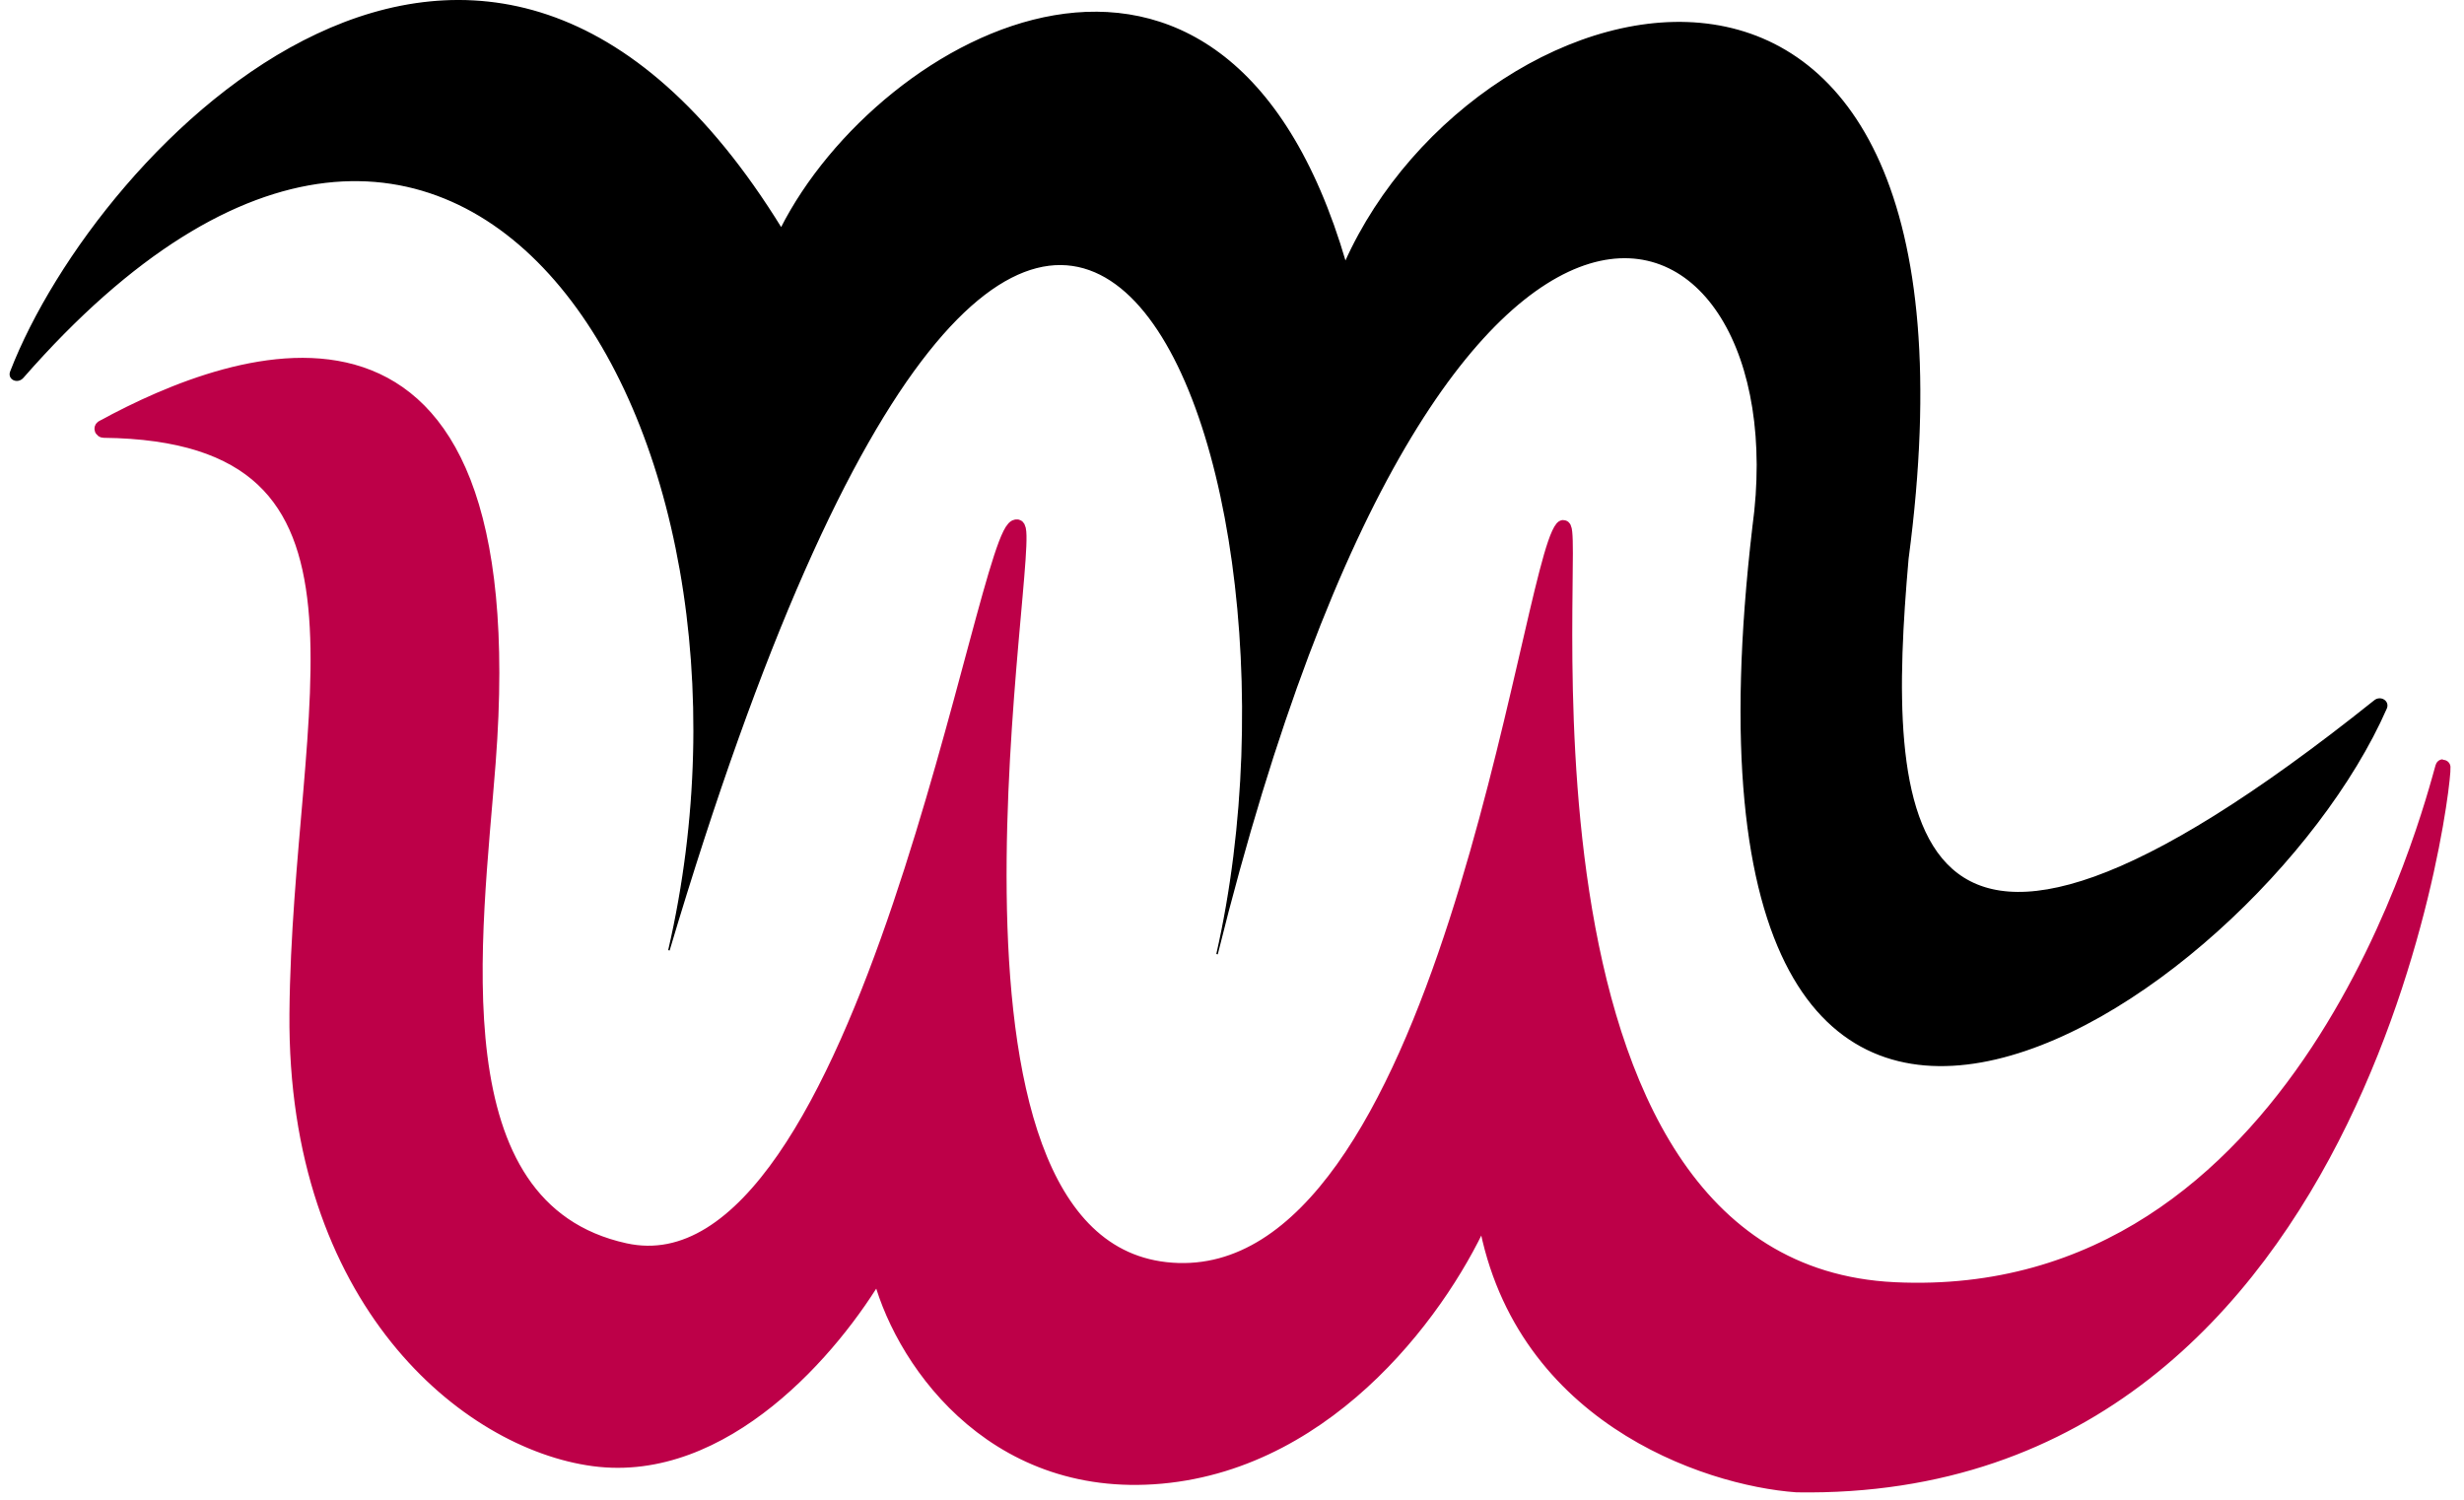
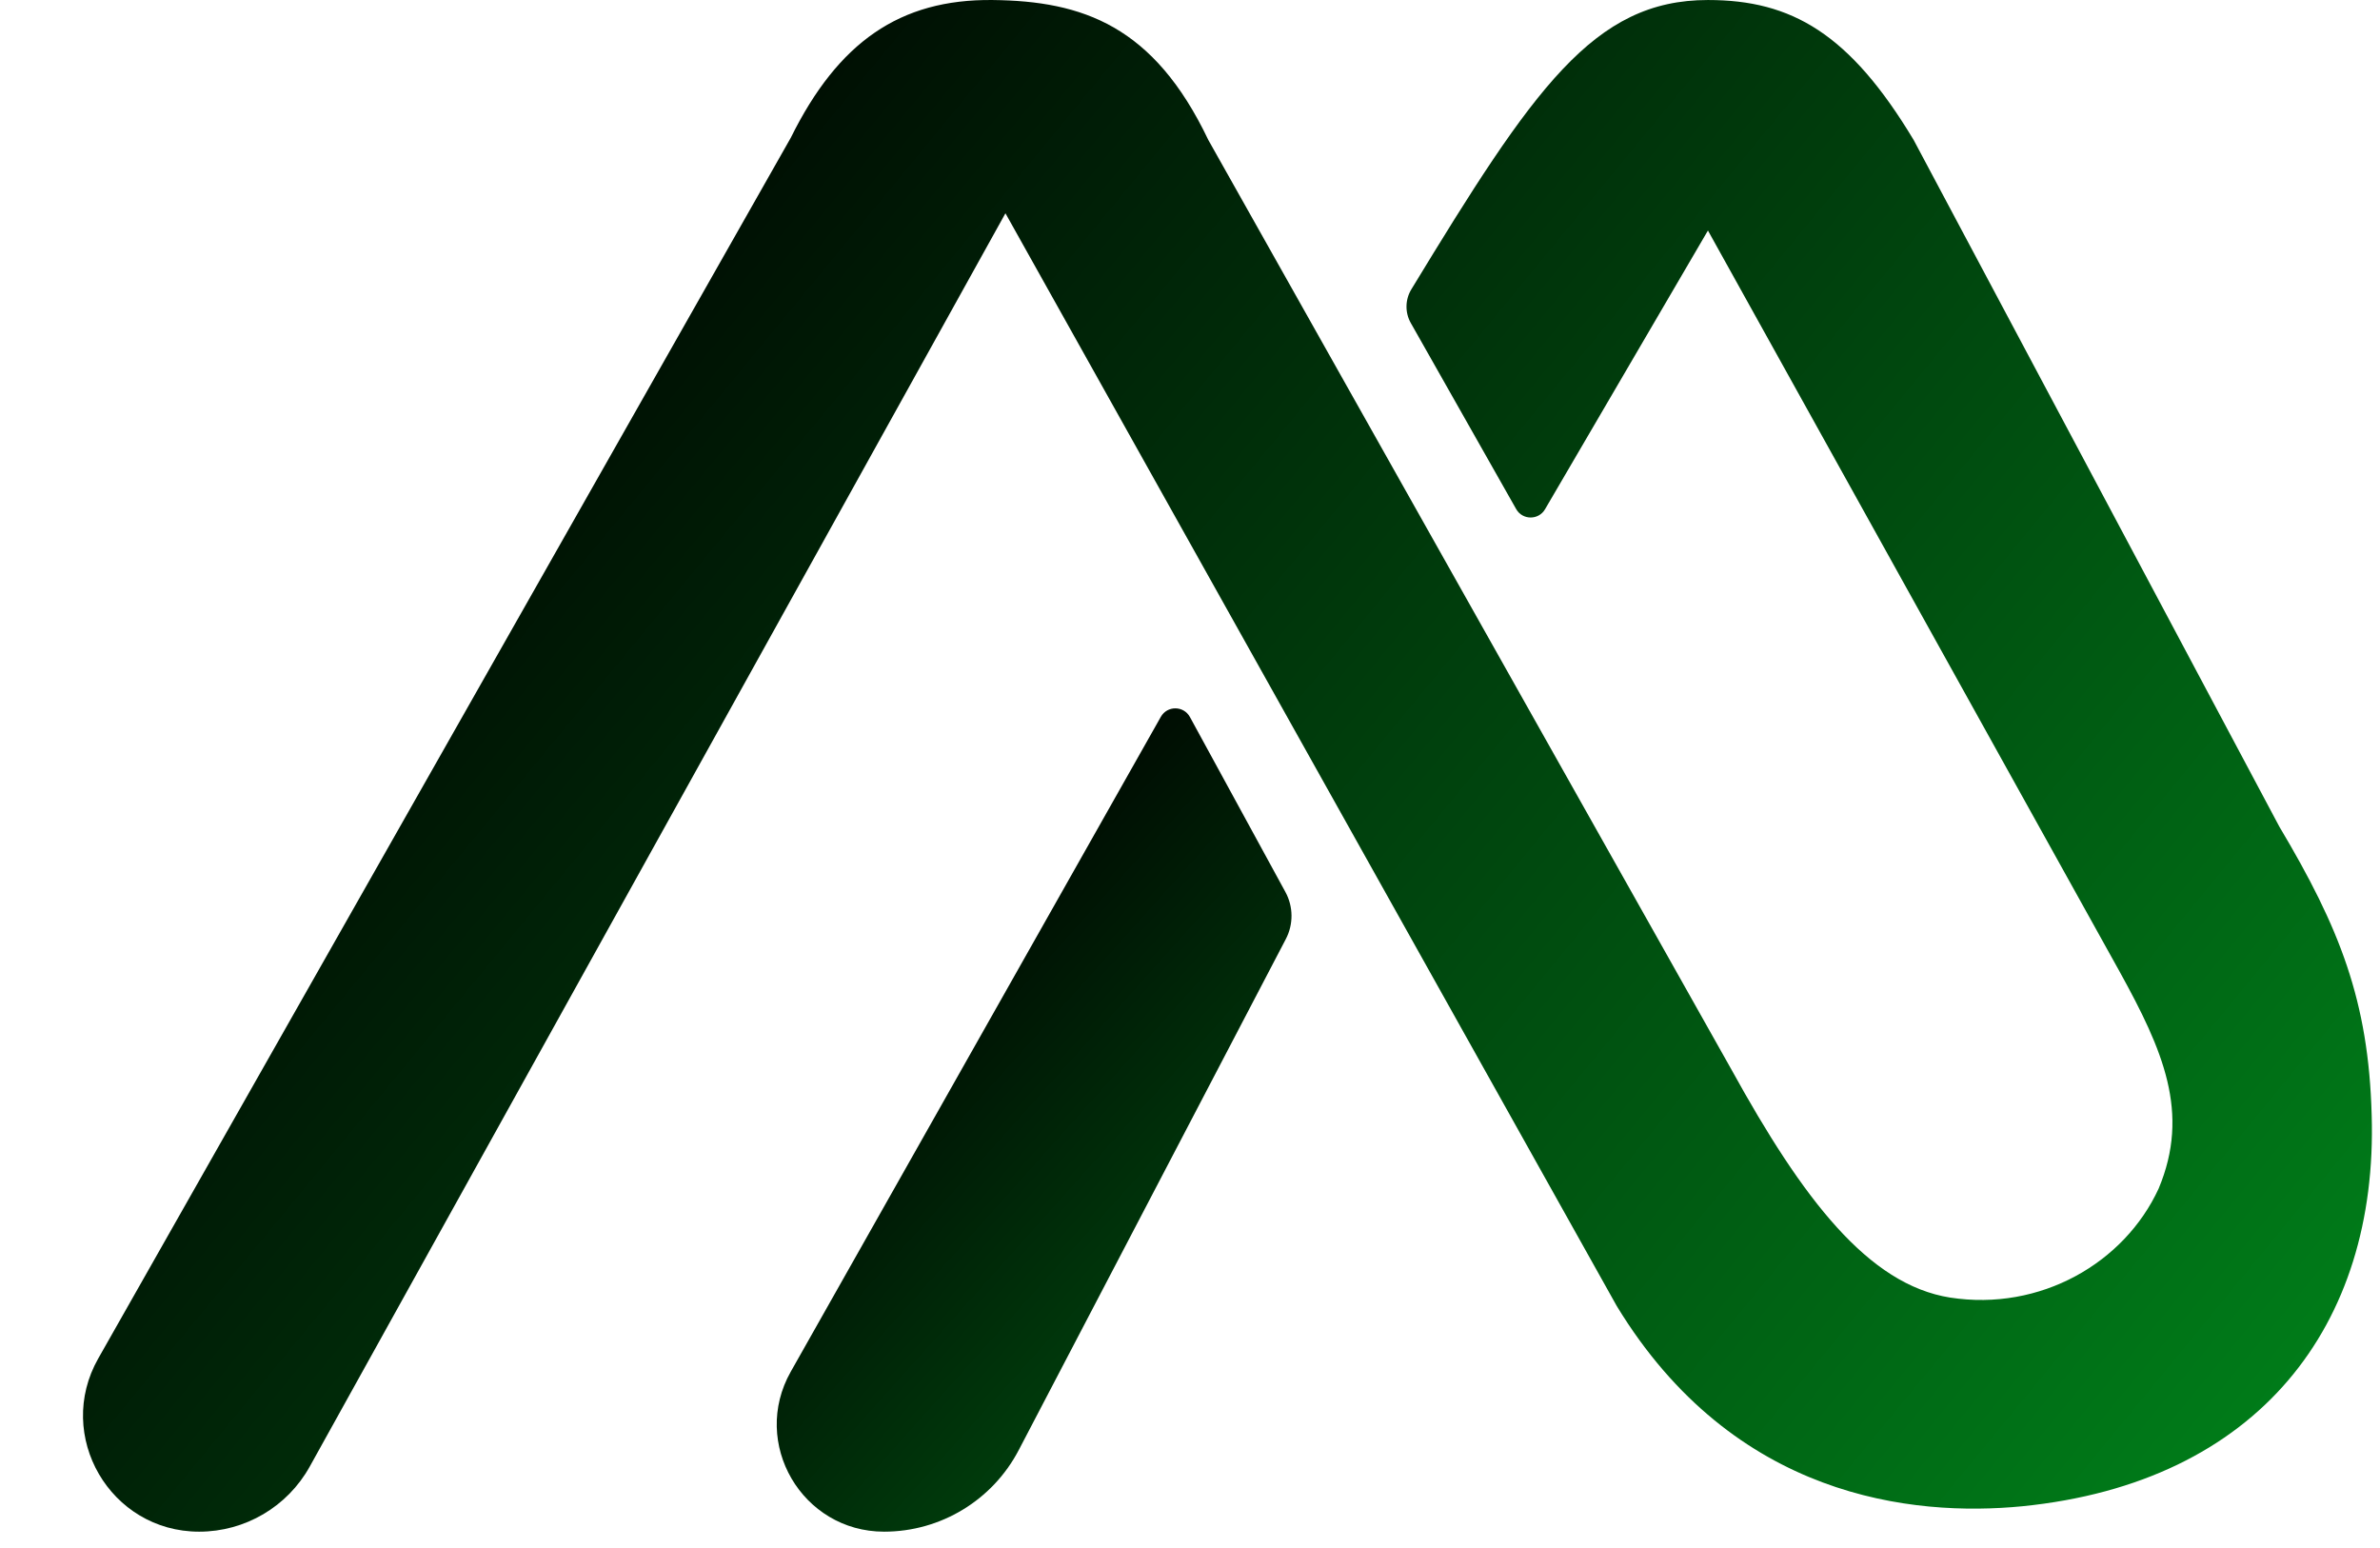
- <svg xmlns="http://www.w3.org/2000/svg" width="166" height="101" viewBox="0 0 166 101" fill="none">
-   <path d="M32.894 51.361C35.556 16.652 15.98 23.861 6.911 28.811C6.82 28.86 6.875 28.995 6.978 28.996C27.536 29.227 20.178 47.368 20 68.285C19.835 87.639 31.484 97.15 40 98.285C48.764 99.454 56.139 90.834 59.209 85.571C60.524 91.272 66.657 100.514 78.235 99.462C89.814 98.409 97.365 87.764 99.997 81.624C102.102 95.308 114.909 99.606 121.049 100.044C160.274 100.675 165.027 50.077 164.563 51.696C163.752 54.525 155.258 88.202 127.628 86.887C99.997 85.571 106.574 34.005 105.26 35.572C102.868 38.424 97.365 86.887 78.945 85.571C60.524 84.255 69.84 35.818 68.523 35.496C66.379 34.972 58.443 87.838 42.104 84.255C29.257 81.438 31.985 63.203 32.894 51.361Z" fill="#BD0048" stroke="#BD0048" />
-   <path d="M52.63 15.399C32.579 -17.15 6.595 9.876 0.733 25.037C0.538 25.54 1.185 25.829 1.539 25.423C31.039 -8.313 53.199 28.818 45.065 64.024C70.136 -20.205 89.812 29.86 81.992 64.286C97.509 1.715 121.288 12.275 118.109 35.496C111.134 95.036 151.859 67.966 160.751 47.725C160.955 47.261 160.382 46.901 159.987 47.217C127.391 73.289 127.054 54.6 128.531 37.65C135.032 -11.387 99.68 -2.539 90.635 17.69C82.412 -10.433 59.268 2.272 52.63 15.399Z" fill="black" stroke="black" stroke-width="0.1" />
+ <svg xmlns="http://www.w3.org/2000/svg" width="143" height="93" viewBox="0 0 143 93" fill="none">
+   <path d="M72.599 8.406C69.328 1.551 65.062 0.058 59.629 0.001C54.069 -0.056 50.357 2.532 47.513 8.278L5.904 81.619C3.269 86.264 6.624 92.026 11.965 92.026C14.727 92.026 17.271 90.528 18.611 88.114L60.411 12.814L97.144 78.473C104.184 90.035 114.93 91.14 121.5 90.5C135.707 89.078 142.884 79.614 142.5 67C142.315 60.131 140.576 55.748 136.949 49.661L114.978 8.406C111.138 2.02 107.654 0.001 102.62 0.001C95.753 0.001 92.148 5.297 84.799 17.384C84.423 18.003 84.41 18.779 84.767 19.409L91.097 30.586C91.477 31.257 92.442 31.263 92.831 30.598L102.62 13.851L127.364 58.393C129.953 63.086 131.616 66.854 129.697 71.419C127.635 75.885 122.6 78.8 117.168 77.961C112.262 77.179 108.336 72.073 104.027 64.252L72.599 8.406Z" fill="url(#paint0_linear_75_175)" />
+   <path d="M69.748 43.068C70.134 42.385 71.121 42.392 71.496 43.081L77.233 53.594C77.712 54.473 77.722 55.533 77.258 56.42L61.208 87.127C59.634 90.138 56.518 92.026 53.12 92.026C48.188 92.026 45.085 86.709 47.512 82.414L69.748 43.068Z" fill="url(#paint1_linear_75_175)" />
+   <defs>
+     <linearGradient id="paint0_linear_75_175" x1="29.013" y1="2.223" x2="139.194" y2="92.91" gradientUnits="userSpaceOnUse">
+       <stop />
+       <stop offset="1" stop-color="#00821A" />
+     </linearGradient>
+     <linearGradient id="paint1_linear_75_175" x1="51.984" y1="52.668" x2="101.346" y2="96.957" gradientUnits="userSpaceOnUse">
+       <stop />
+       <stop offset="1" stop-color="#00821A" />
+     </linearGradient>
+   </defs>
</svg>
